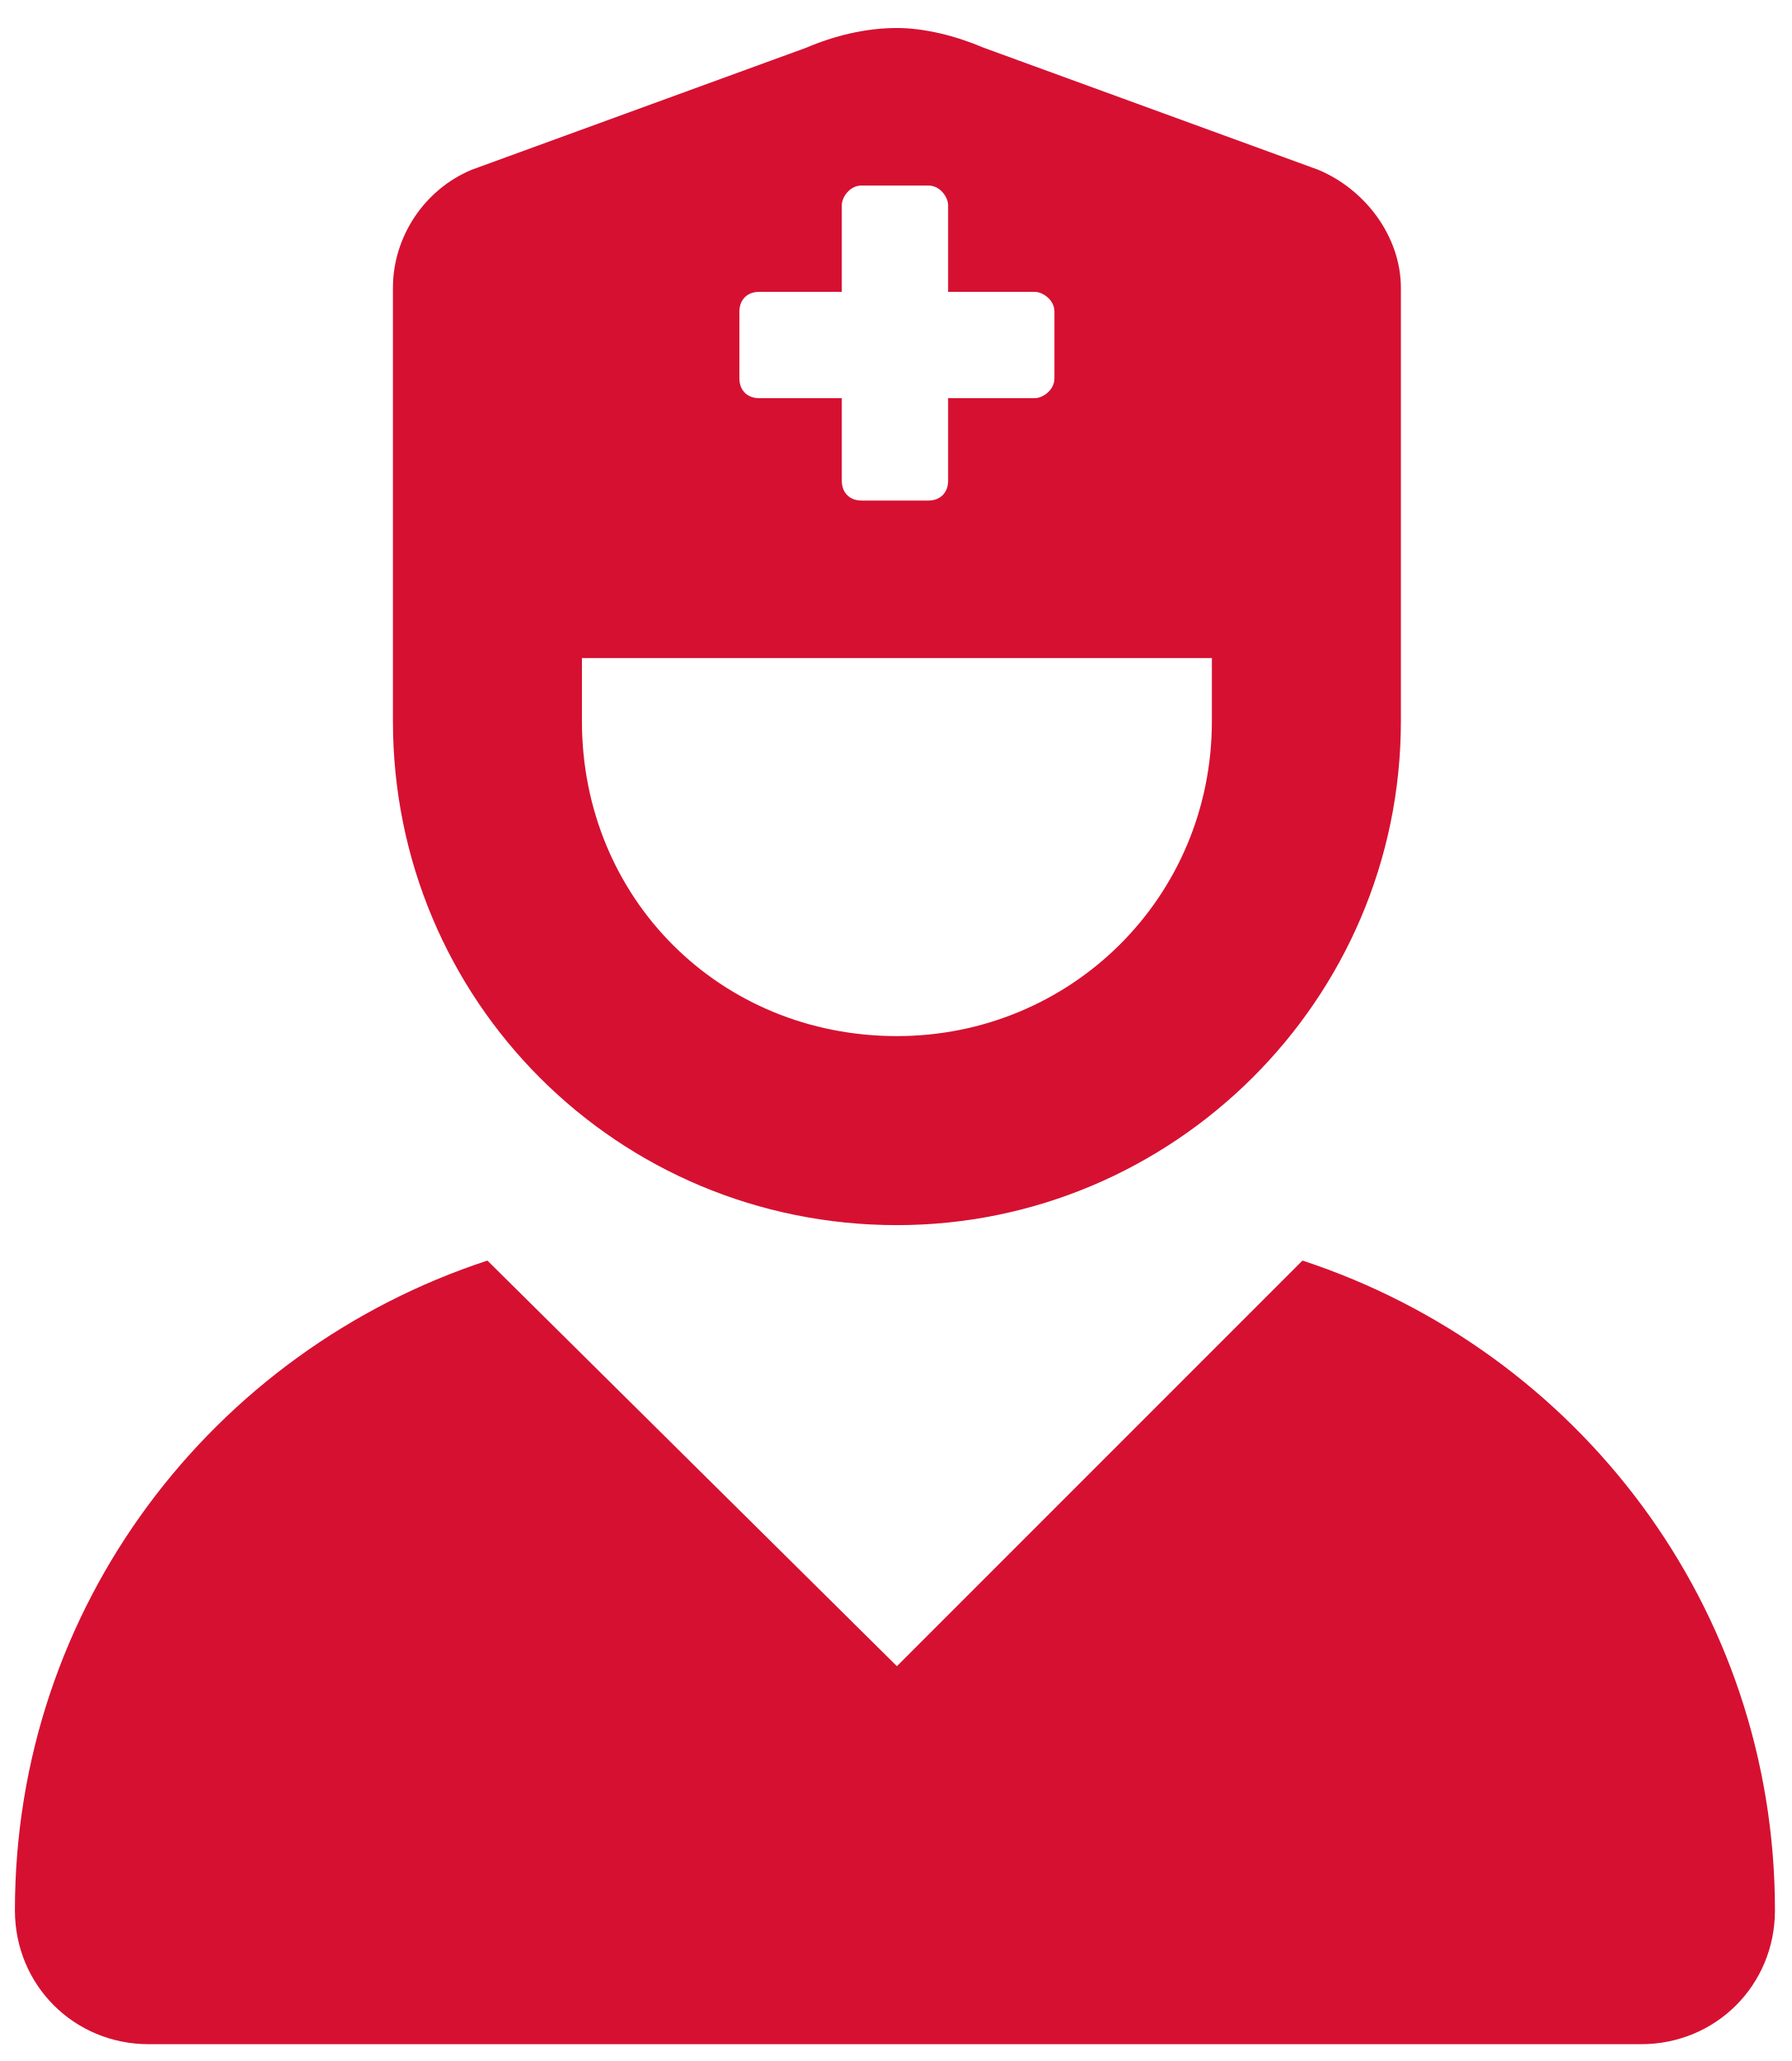
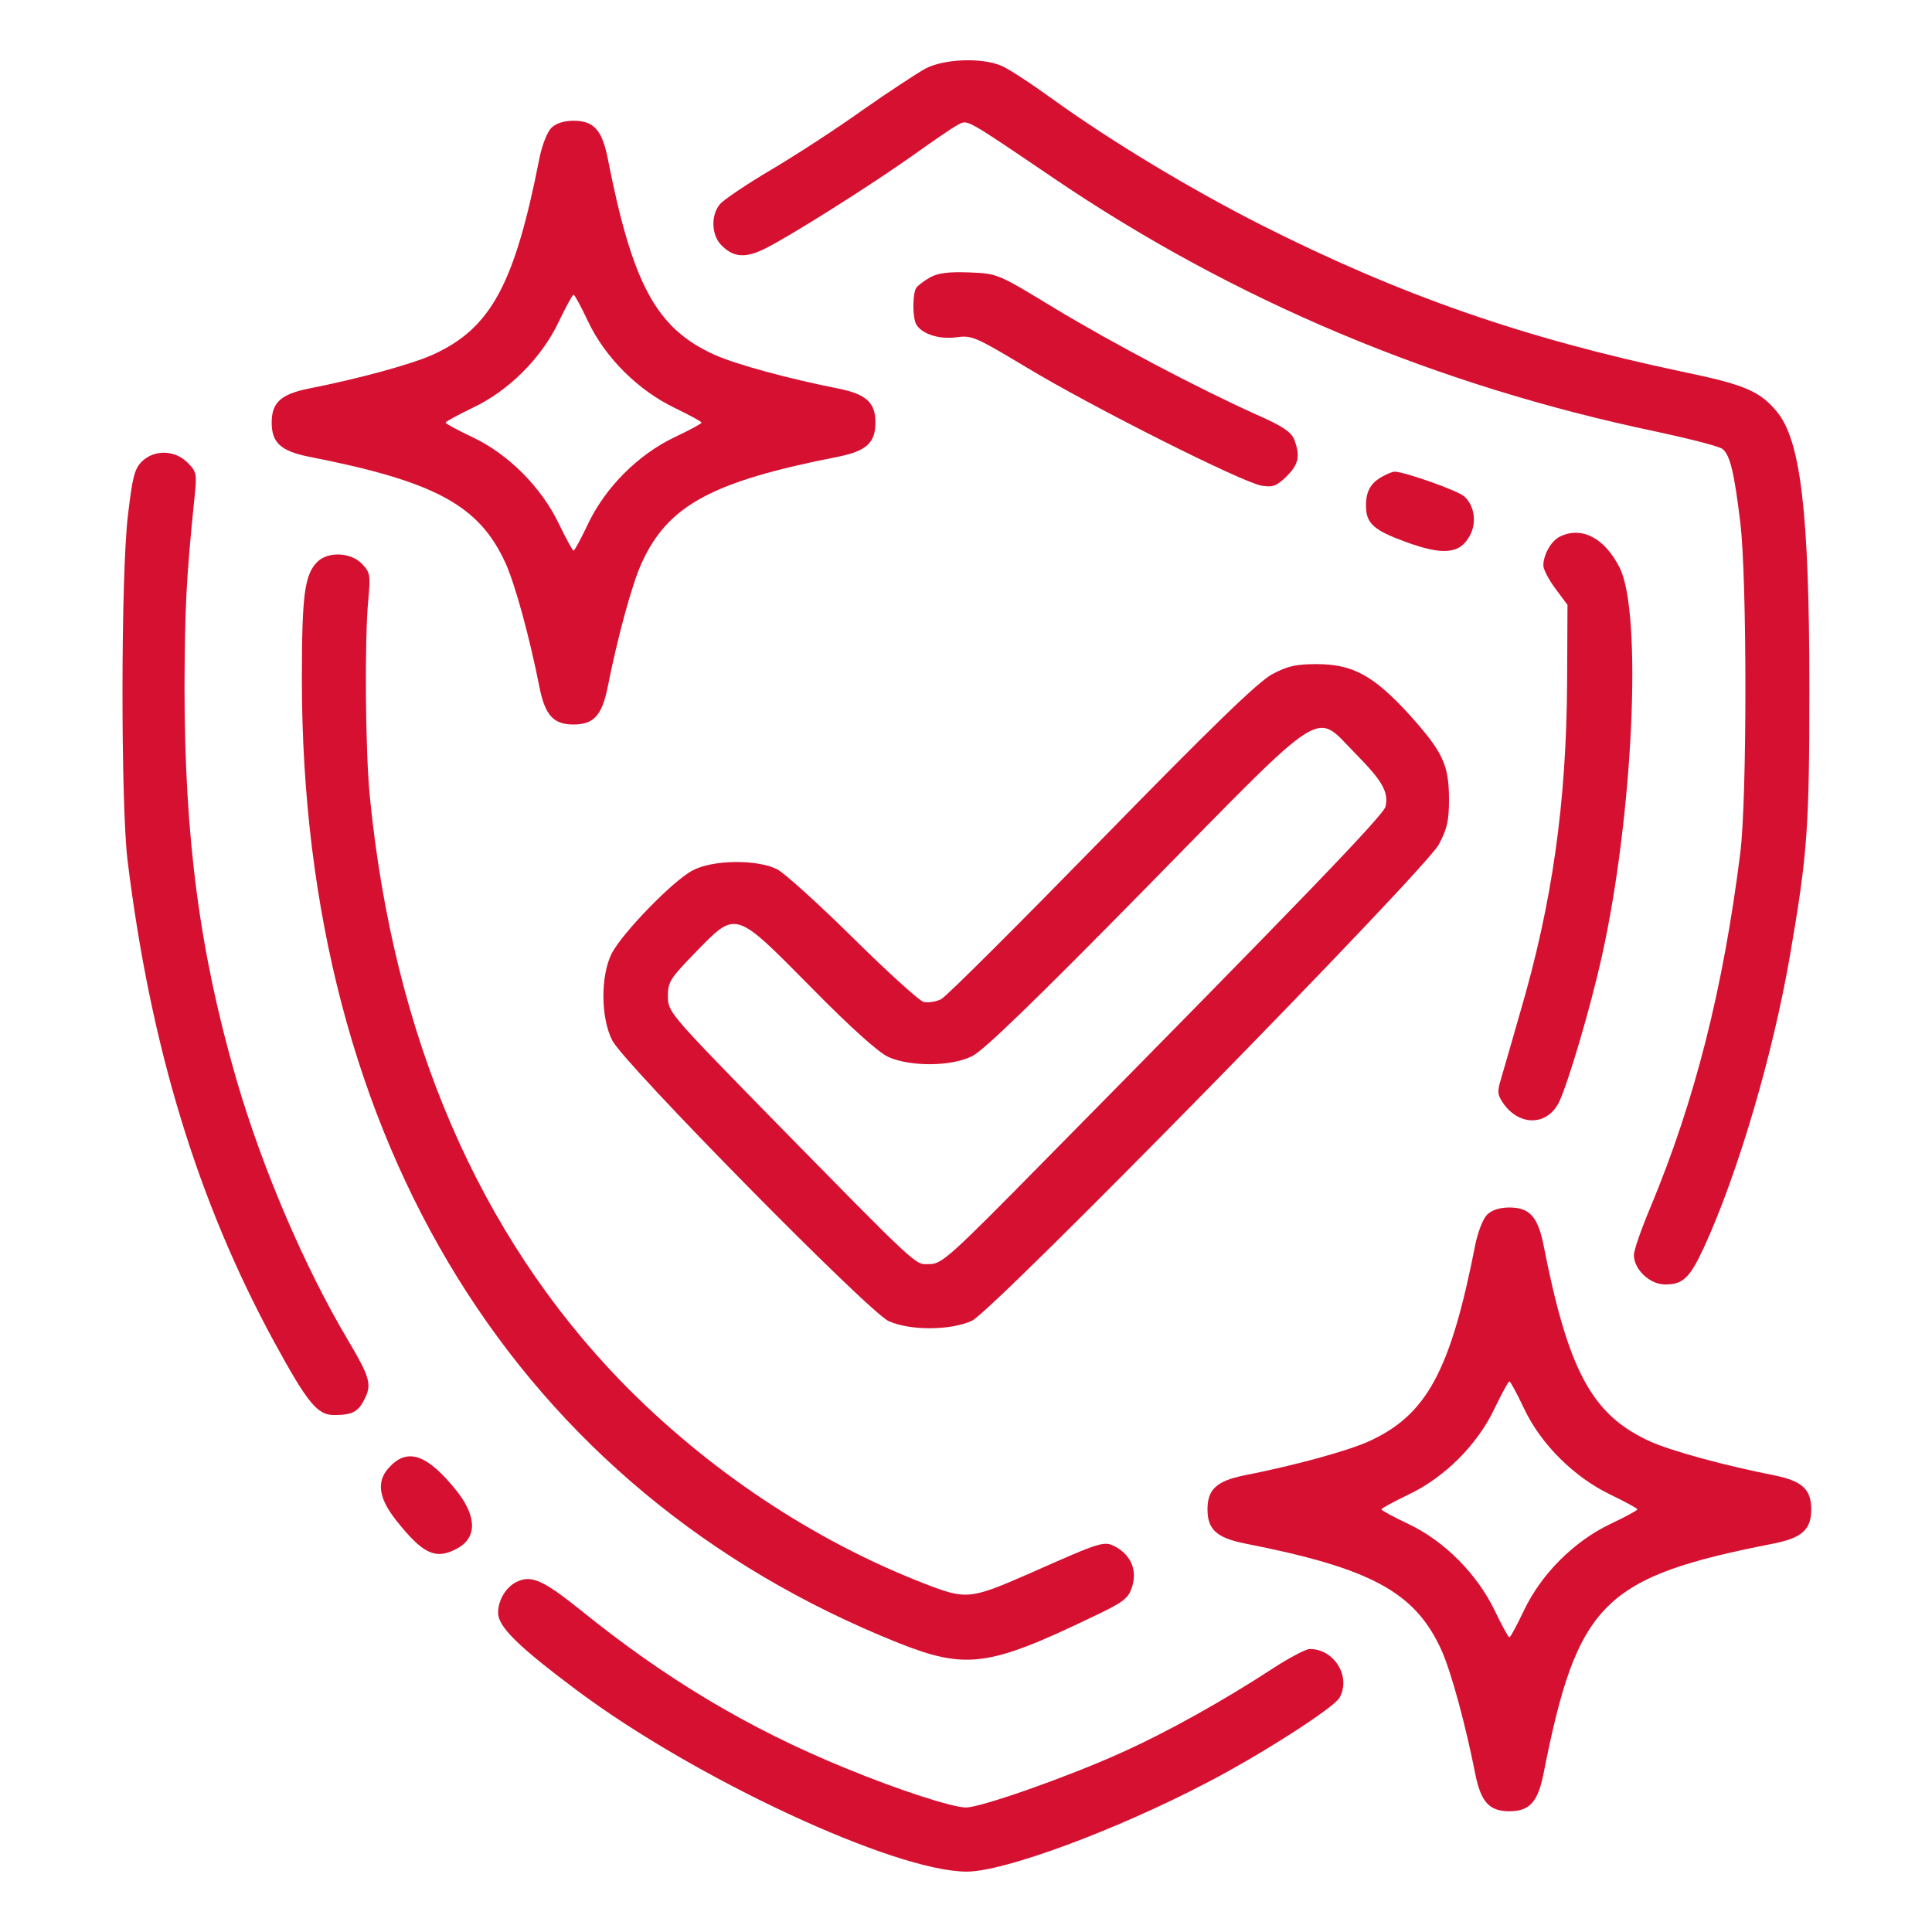
- <svg xmlns="http://www.w3.org/2000/svg" width="40" height="46" viewBox="0 0 40 46" fill="none">
-   <path d="M20.021 27.344C13.781 27.344 8.771 22.334 8.771 16.094V6.426C8.771 5.283 9.474 4.229 10.529 3.789L18 1.064C18.615 0.801 19.318 0.625 20.021 0.625C20.636 0.625 21.339 0.801 21.955 1.064L29.425 3.789C30.48 4.229 31.271 5.283 31.271 6.426V16.094C31.271 22.334 26.173 27.344 20.021 27.344ZM16.505 6.953V8.447C16.505 8.711 16.681 8.887 16.945 8.887H18.791V10.732C18.791 10.996 18.966 11.172 19.23 11.172H20.724C20.988 11.172 21.164 10.996 21.164 10.732V8.887H23.097C23.273 8.887 23.537 8.711 23.537 8.447V6.953C23.537 6.689 23.273 6.514 23.097 6.514H21.164V4.58C21.164 4.404 20.988 4.141 20.724 4.141H19.23C18.966 4.141 18.791 4.404 18.791 4.58V6.514H16.945C16.681 6.514 16.505 6.689 16.505 6.953ZM12.99 14.688V16.094C12.99 20.049 16.066 23.125 20.021 23.125C23.888 23.125 27.052 20.049 27.052 16.094V14.688H12.99ZM29.074 28.135C35.226 30.156 39.621 35.869 39.621 42.637C39.621 44.307 38.302 45.625 36.632 45.625H3.322C1.652 45.625 0.333 44.307 0.333 42.637C0.333 35.869 4.728 30.156 10.88 28.135L20.021 37.188L29.074 28.135Z" fill="#D61031" />
+ <svg xmlns="http://www.w3.org/2000/svg" width="65" height="65" viewBox="0 0 512 512" fill="none">
+   <path d="M245.2 18.2C242.9 19.5 235.4 24.4 228.7 29.1C222 33.9 211.1 41 204.5 44.9C197.9 48.8 191.7 53 190.8 54.1C188.4 56.9 188.5 62.1 191 64.8C194.2 68.2 197.4 68.5 202.5 66C208.9 62.9 230.3 49.4 241.9 41.2C247.2 37.4 252.6 33.7 253.8 33.1C256.5 31.7 255.3 31 279.2 47.2C327.1 79.7 380.7 102.2 439 114.4C447.8 116.3 455.7 118.3 456.5 119C458.5 120.6 459.6 125.3 461.2 138.5C463 153.3 463 211.7 461.2 226C456.7 261.9 449.2 291.6 437.4 319.9C435 325.6 433 331.3 433 332.6C433 336.4 437.2 340.4 441.3 340.4C446 340.4 447.8 338.7 451.6 330.5C460.6 310.9 469.9 279.3 474.4 253C479 226.4 479.5 219.2 479.5 182.5C479.5 135.8 477.2 116.5 470.8 109C466.3 103.6 462.2 101.9 445.8 98.5C403.7 89.6 371.2 78.3 334 59.5C315.3 50 294.4 37.4 279 26.3C273.2 22.1 267.1 18.1 265.3 17.4C260.1 15.2 250.1 15.6 245.2 18.2Z" fill="#D61031" />
+   <path d="M146.1 33.9C145 35 143.7 38.4 143 41.7C136.4 75.4 130.1 87 114.7 94C108.9 96.6 94.9 100.4 81.7 103C74.4 104.5 72 106.7 72 112C72 117.3 74.4 119.5 81.7 121C115.4 127.6 127 133.9 134 149.3C136.6 155.1 140.4 169.1 143 182.3C144.5 189.6 146.7 192 152 192C157.3 192 159.5 189.6 161 182.3C163.6 169.1 167.4 155.1 170 149.3C177 133.9 188.6 127.6 222.3 121C229.6 119.5 232 117.3 232 112C232 106.7 229.6 104.5 222.3 103C209.1 100.4 195.1 96.6 189.3 94C173.9 87 167.6 75.4 161 41.7C159.5 34.4 157.3 32 152 32C149.4 32 147.3 32.7 146.1 33.9ZM155.9 85.3C160.4 94.8 169.2 103.5 178.8 108.1C182.7 110 185.9 111.7 185.9 112C185.9 112.3 182.7 114 178.7 115.9C169.1 120.5 160.5 129.1 155.9 138.7C154 142.7 152.3 145.9 152 145.9C151.7 145.9 150 142.7 148.1 138.8C143.5 129.2 134.8 120.4 125.3 115.9C121.3 114 118.1 112.3 118.1 112C118.1 111.7 121.3 110 125.2 108.1C134.8 103.6 143.6 94.8 148.1 85.2C150 81.3 151.7 78.1 152 78.1C152.3 78.1 154 81.3 155.9 85.3Z" fill="#D61031" />
+   <path d="M246.5 73.5C244.9 74.4 243.2 75.7 242.8 76.3C241.9 77.8 241.8 83.2 242.6 85.5C243.7 88.3 248.5 90 253.3 89.4C257.6 88.8 258.4 89.2 272.1 97.4C289.3 107.8 329.1 127.8 334.3 128.7C337.4 129.2 338.3 128.8 341 126.2C344.2 123 344.6 120.8 343 116.5C342.2 114.5 339.9 112.9 332.8 109.8C317.3 102.8 295.3 91.2 279.5 81.7C264.5 72.6 264.5 72.5 257 72.2C251.5 72 248.7 72.3 246.5 73.5Z" fill="#D61031" />
+   <path d="M37.6 122.3C35.6 124.3 35.1 126.5 33.9 136.6C32 152.4 32 213.3 33.8 228C39.9 277.5 52.4 318.4 72.7 355.7C81.5 371.8 84.1 375 88.5 375C93.3 375 94.9 374.2 96.6 370.8C98.6 366.9 98 364.9 92.3 355.3C80.6 335.6 69.5 309.6 62.6 285.9C52.9 252.3 48.9 222 48.9 182C49 161 49.3 153.7 51.6 131.3C52.2 125.6 52.1 125 49.7 122.6C46.3 119.2 40.9 119.1 37.6 122.3Z" fill="#D61031" />
+   <path d="M366.5 126.2C363.3 127.9 362 130.1 362 134C362 138.7 364 140.5 372.5 143.6C382.6 147.3 387 146.8 389.6 141.8C391.4 138.4 390.7 134 388.1 131.6C386.4 130 372.1 125 369.6 125C369 125 367.6 125.6 366.5 126.2Z" fill="#D61031" />
+   <path d="M413.4 142.2C411.1 143.3 409 147 409 149.9C409 150.8 410.4 153.6 412.2 156L415.4 160.3L415.3 180.9C415.1 212.8 411.4 239.3 402.8 268.5C400.6 276.2 398.3 284.2 397.7 286.2C396.7 289.5 396.9 290.3 398.6 292.7C403 298.6 410.2 298.2 413.2 292C415.6 286.9 421.4 267.4 424.5 253.5C432.8 216.2 435.3 162.3 429.2 150.4C425.2 142.5 419.1 139.4 413.4 142.2Z" fill="#D61031" />
+   <path d="M84.1 148.9C80.7 152.3 80 157.7 80 180C80 302.7 137.3 395.1 238.1 435.4C256 442.5 262.1 441.7 289.5 428.5C297.8 424.6 299 423.6 300 420.6C301.4 416.2 299.8 412.3 295.8 410C292.6 408.3 292.4 408.3 272.8 417C257 423.9 256.1 424 244.8 419.6C215.5 408.2 187.6 389.6 164.9 366.4C126.9 327.3 104.3 274.9 98 211C96.8 198.9 96.6 169.3 97.6 159C98.2 152.5 98.1 151.7 96 149.5C93 146.3 86.9 146.1 84.1 148.9Z" fill="#D61031" />
+   <path d="M337.1 178.7C333.3 180.8 321.7 192 291.9 222.5C269.9 245 250.8 264.1 249.4 264.8C248 265.5 245.9 265.8 244.7 265.5C243.5 265.1 235.1 257.5 226 248.5C216.9 239.5 207.9 231.4 206 230.4C200.8 227.7 188.8 227.8 183.5 230.7C178.2 233.5 164.8 247.4 162.1 252.7C159.1 258.7 159.2 269.9 162.3 275.8C165.6 282.1 230.3 347.8 235.5 350.1C241.2 352.7 252 352.6 257.6 350C263.5 347.1 377.4 230.9 381.3 223.8C383.5 219.7 384 217.5 384 211.9C384 202.7 382.4 199.3 373.5 189.4C364 179 358.5 176 348.9 176C343.5 176 341.2 176.5 337.1 178.7ZM359.2 199.7C366.3 206.9 368 209.8 367.2 213.7C366.8 215.9 344.6 238.9 276.7 307.7C251.6 333.2 249.6 335 246.3 335C242.3 335 244.7 337.3 202.1 293.9C177.4 268.6 177 268.1 177 264C177 260.2 177.6 259.3 184.3 252.4C195.2 241.2 194.6 241.1 214.9 261.6C225.4 272.3 232.8 278.9 235.4 280.1C241.2 282.7 252 282.7 257.6 279.9C260.6 278.5 274.5 265 303.6 235.4C352.5 185.6 348.1 188.5 359.2 199.7Z" fill="#D61031" />
+   <path d="M394.1 321.9C393 323 391.7 326.4 391 329.7C384.4 363.4 378.1 375 362.7 382C356.9 384.6 342.9 388.4 329.7 391C322.4 392.5 320 394.7 320 400C320 405.3 322.4 407.5 329.7 409C363.4 415.6 375 421.9 382 437.3C384.6 443.1 388.4 457.1 391 470.3C392.5 477.6 394.7 480 400 480C405.3 480 407.5 477.6 409 470.3C418 424.6 424.8 417.9 470.3 409C477.6 407.5 480 405.3 480 400C480 394.7 477.6 392.5 470.3 391C457.1 388.4 443.1 384.6 437.3 382C421.9 375 415.6 363.4 409 329.7C407.5 322.4 405.3 320 400 320C397.4 320 395.3 320.7 394.1 321.9ZM403.9 373.3C408.4 382.8 417.2 391.5 426.8 396.1C430.7 398 433.9 399.7 433.9 400C433.9 400.3 430.7 402 426.7 403.9C417.1 408.5 408.5 417.1 403.9 426.7C402 430.7 400.3 433.9 400 433.9C399.7 433.9 398 430.7 396.1 426.8C391.5 417.2 382.8 408.4 373.3 403.9C369.3 402 366.1 400.3 366.1 400C366.1 399.7 369.3 398 373.2 396.1C382.8 391.6 391.6 382.8 396.1 373.2C398 369.3 399.7 366.1 400 366.1C400.3 366.1 402 369.3 403.9 373.3Z" fill="#D61031" />
+   <path d="M103.5 388.5C99.7 392.2 100.1 396.7 104.9 402.8C112 411.8 115.4 413.4 120.9 410.5C126.4 407.7 126.5 402.1 121.1 395.2C113.5 385.7 108.3 383.6 103.5 388.5Z" fill="#D61031" />
+   <path d="M137.4 419C134.3 420.2 132 423.9 132 427.4C132 431.1 137.3 436.3 152.8 447.9C184.2 471.4 237.1 496 256.2 496C266.1 496 295.6 485.1 319.7 472.5C334.2 465 353.6 452.5 355 449.9C358.1 444.3 353.6 437 347.1 437C346.1 437 341.7 439.3 337.4 442.1C324.4 450.6 309.4 459 296.9 464.6C283.2 470.8 260 479 256 479C252.4 479 238.2 474.4 224.1 468.6C198.4 458.1 176.3 444.9 153.5 426.4C144.1 418.9 141 417.5 137.4 419Z" fill="#D61031" />
</svg>
